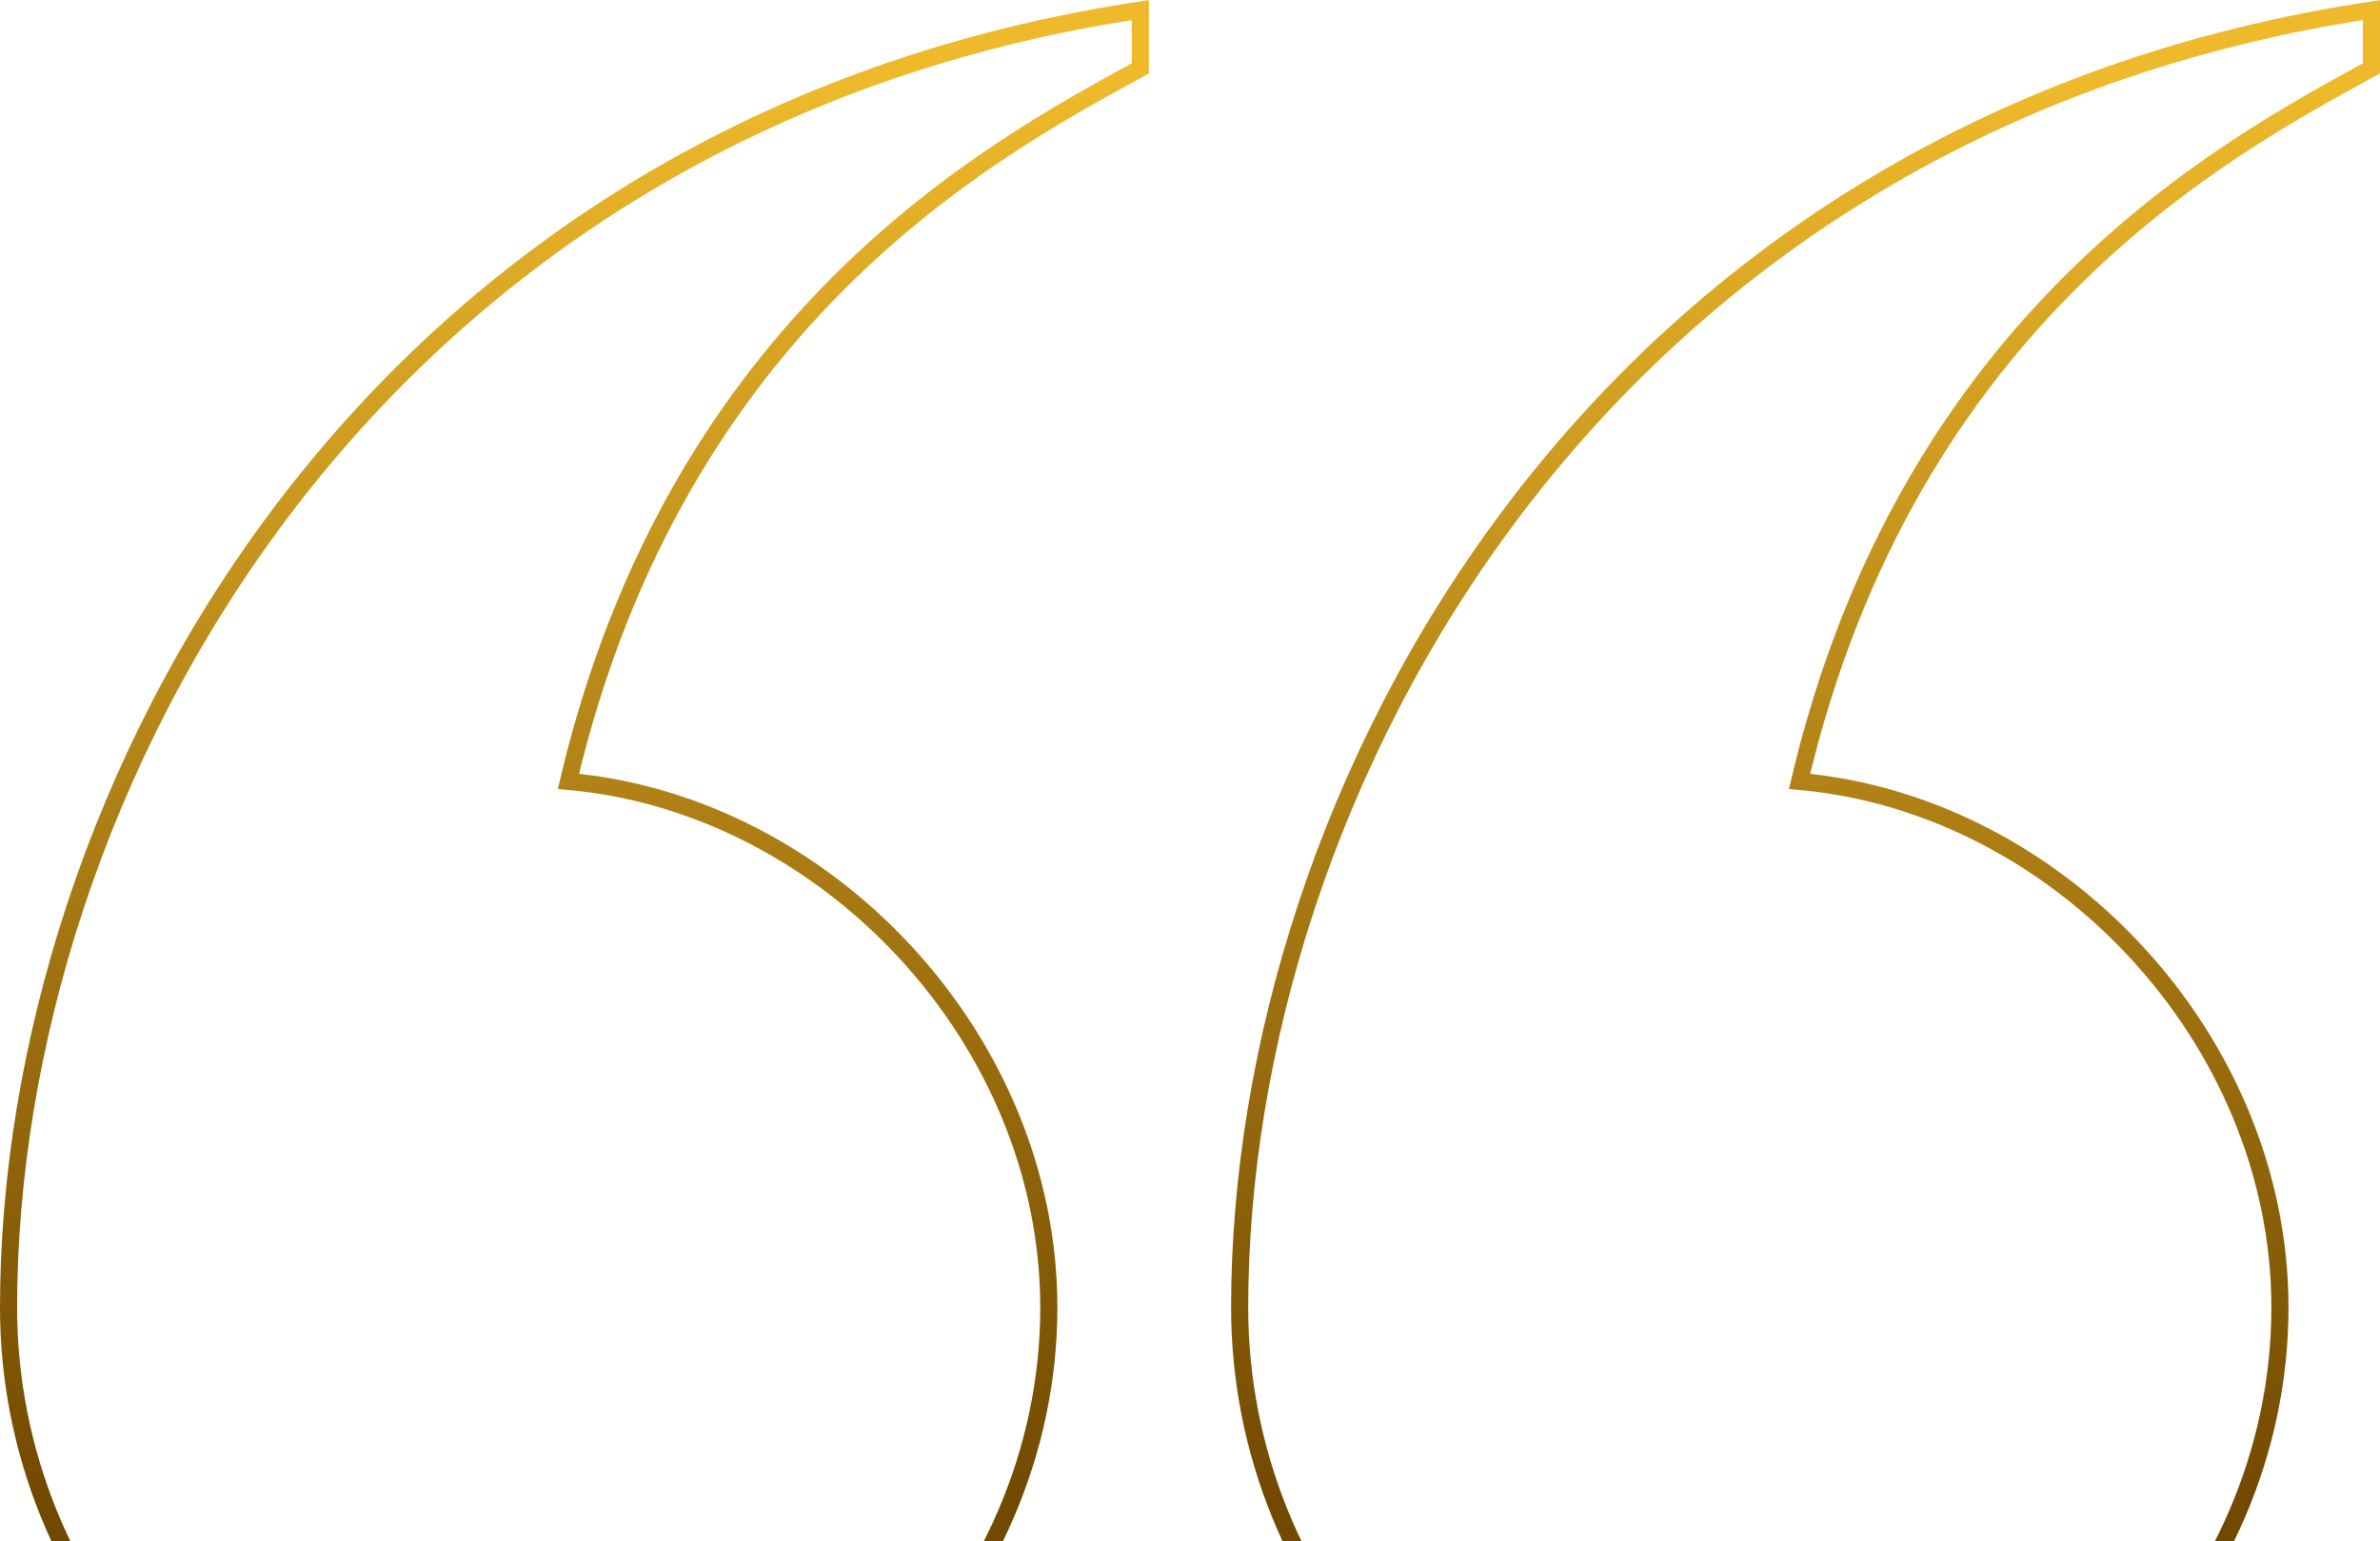
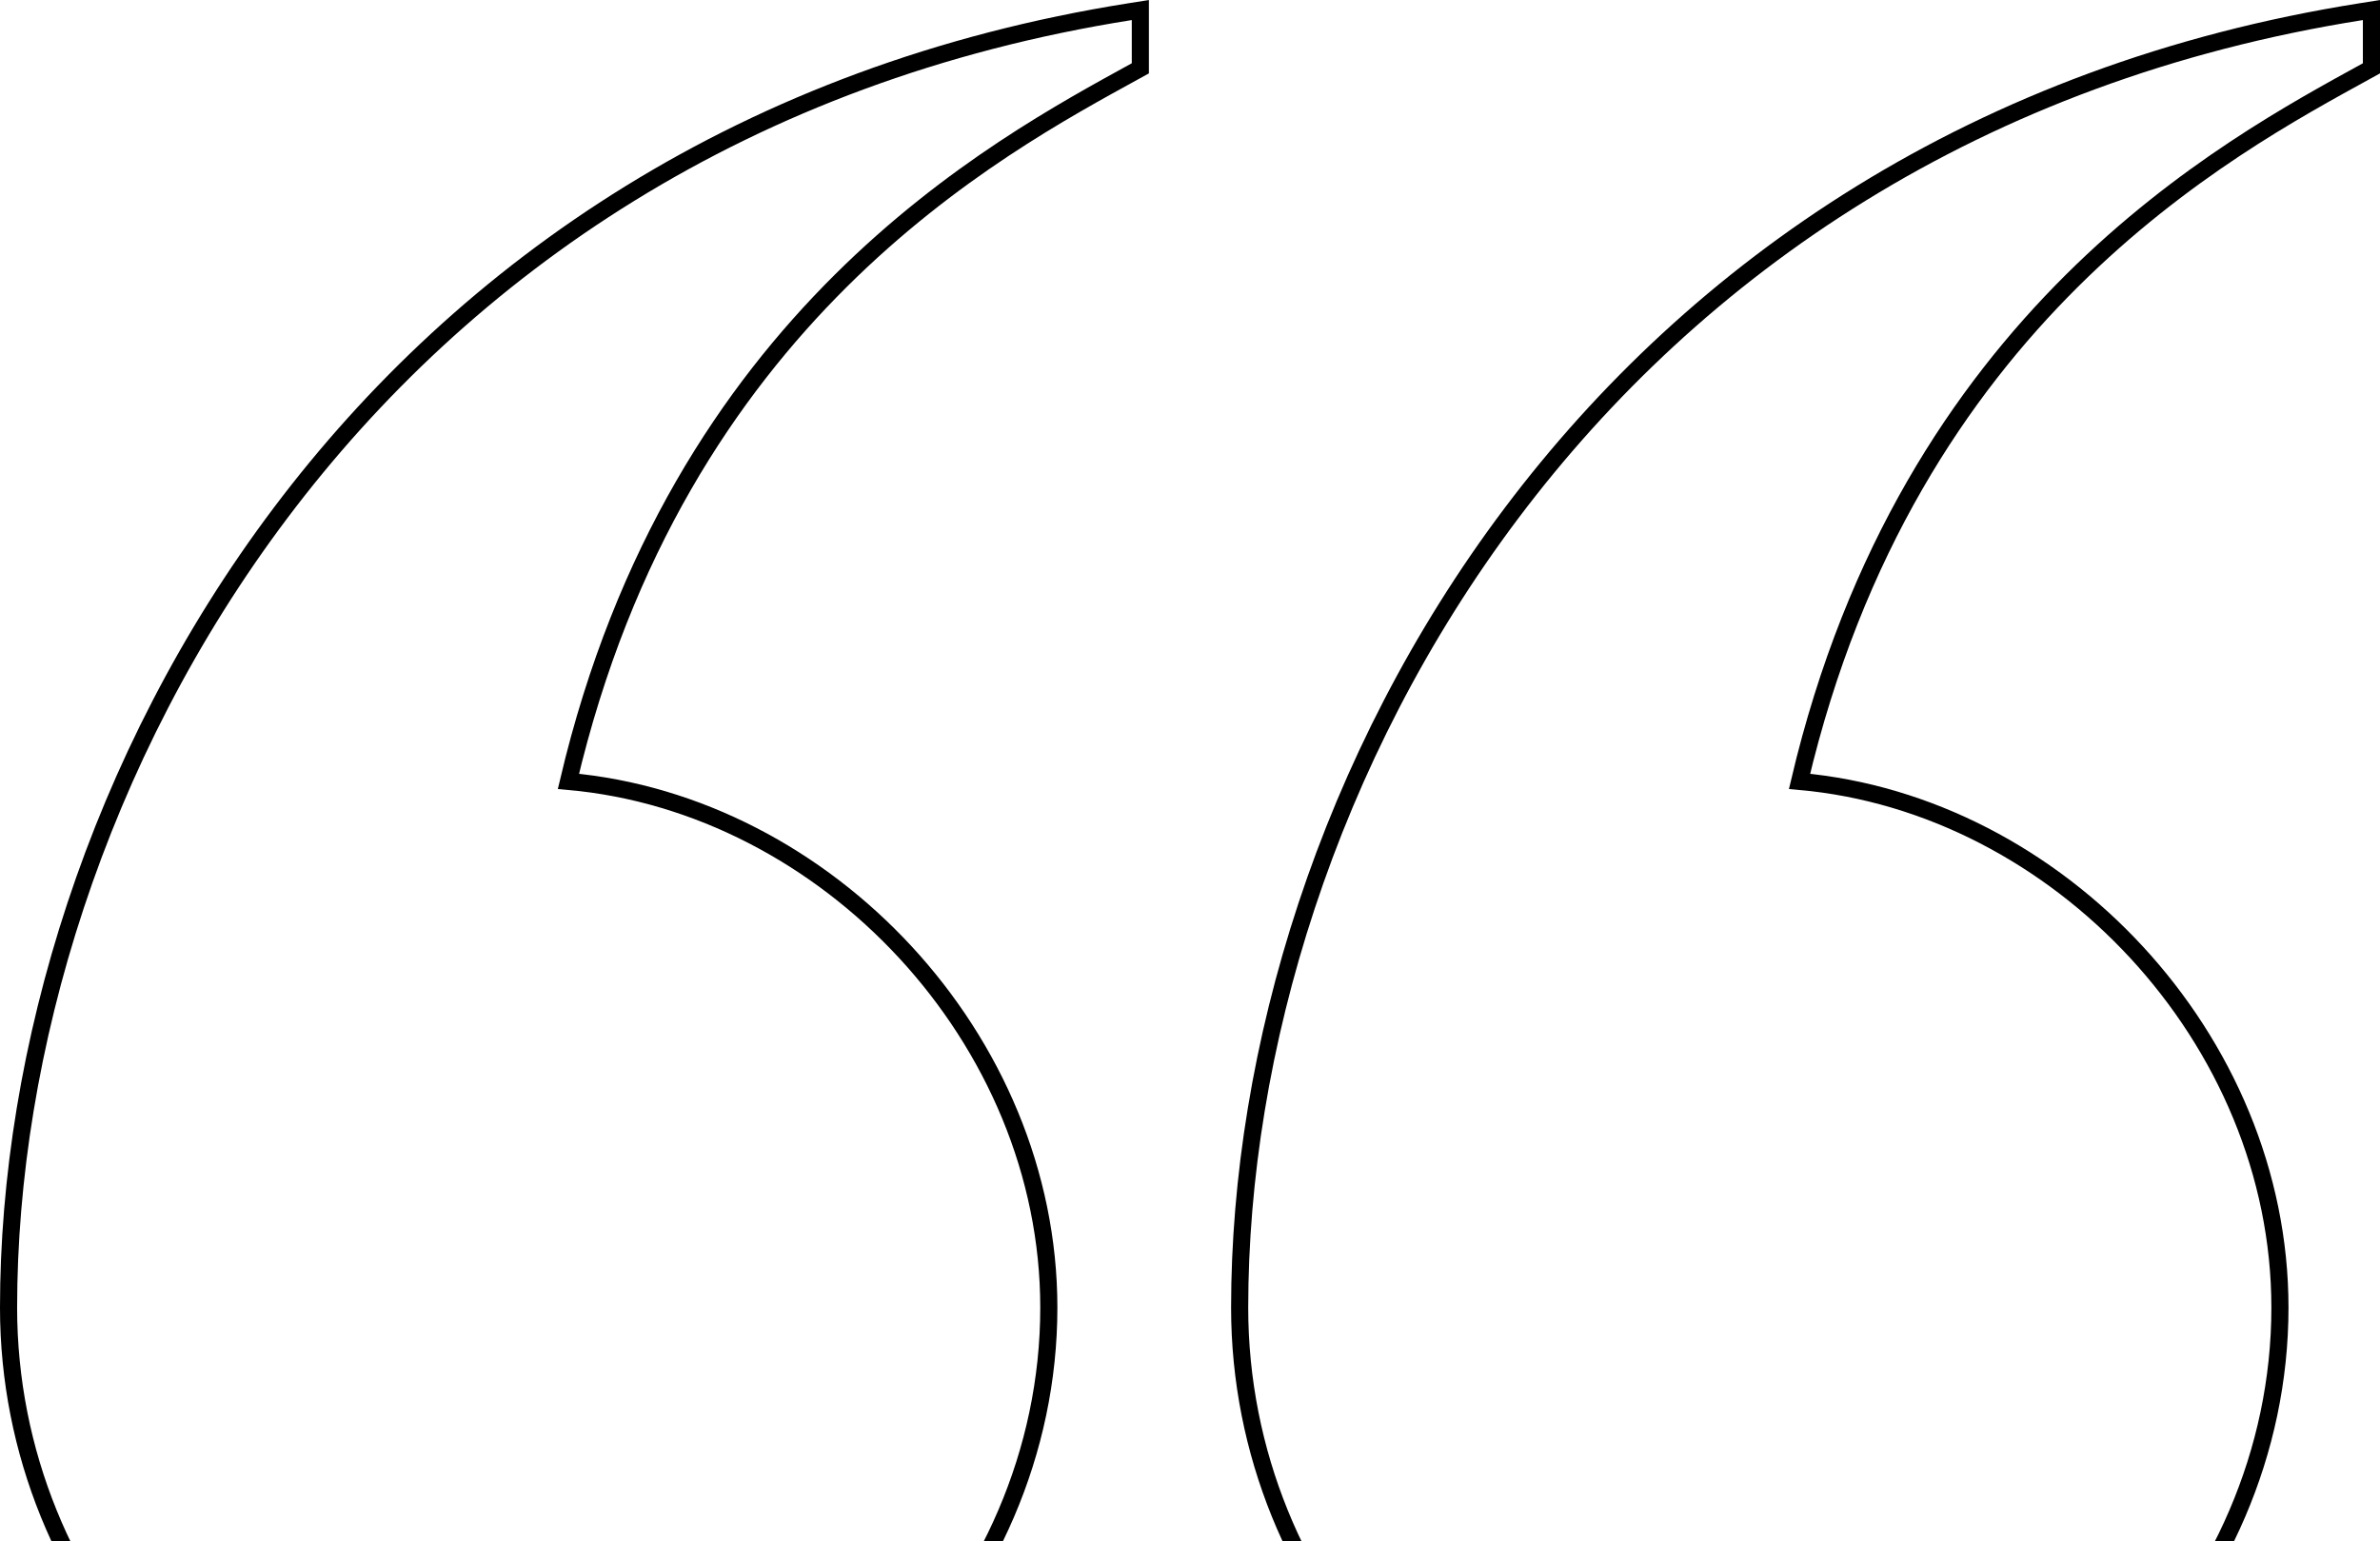
<svg xmlns="http://www.w3.org/2000/svg" width="139" height="90" viewBox="0 0 139 90" fill="none">
  <path d="M66.6 3.991L66.34 4.134C58.16 8.633 39.589 18.532 33.198 45.644C48.27 46.979 61.255 60.672 61.255 76.382C61.255 93.307 46.95 107.672 30.635 107.672C13.818 107.672 0.5 93.291 0.5 76.382C0.5 46.411 21.032 7.791 66.022 0.678L66.6 0.587V3.991ZM138.5 3.991L138.241 4.134C130.061 8.633 111.49 18.531 105.099 45.644C120.171 46.979 133.156 60.672 133.156 76.382C133.156 93.307 118.851 107.672 102.535 107.672C85.719 107.672 72.401 93.291 72.4 76.382C72.4 46.411 92.932 7.791 137.922 0.678L138.5 0.587V3.991Z" stroke="url(#paint0_linear_3865_1043)" />
  <defs>
    <linearGradient id="paint0_linear_3865_1043" x1="69.5" y1="1.172" x2="69.5" y2="107.172" gradientUnits="userSpaceOnUse">
-       <stop offset="0.034" stop-color="#EEB92B" />
-       <stop offset="0.817" stop-color="#724900" />
+       <stop offset="0.034" stopColor="#EEB92B" />
+       <stop offset="0.817" stopColor="#724900" />
    </linearGradient>
  </defs>
</svg>
